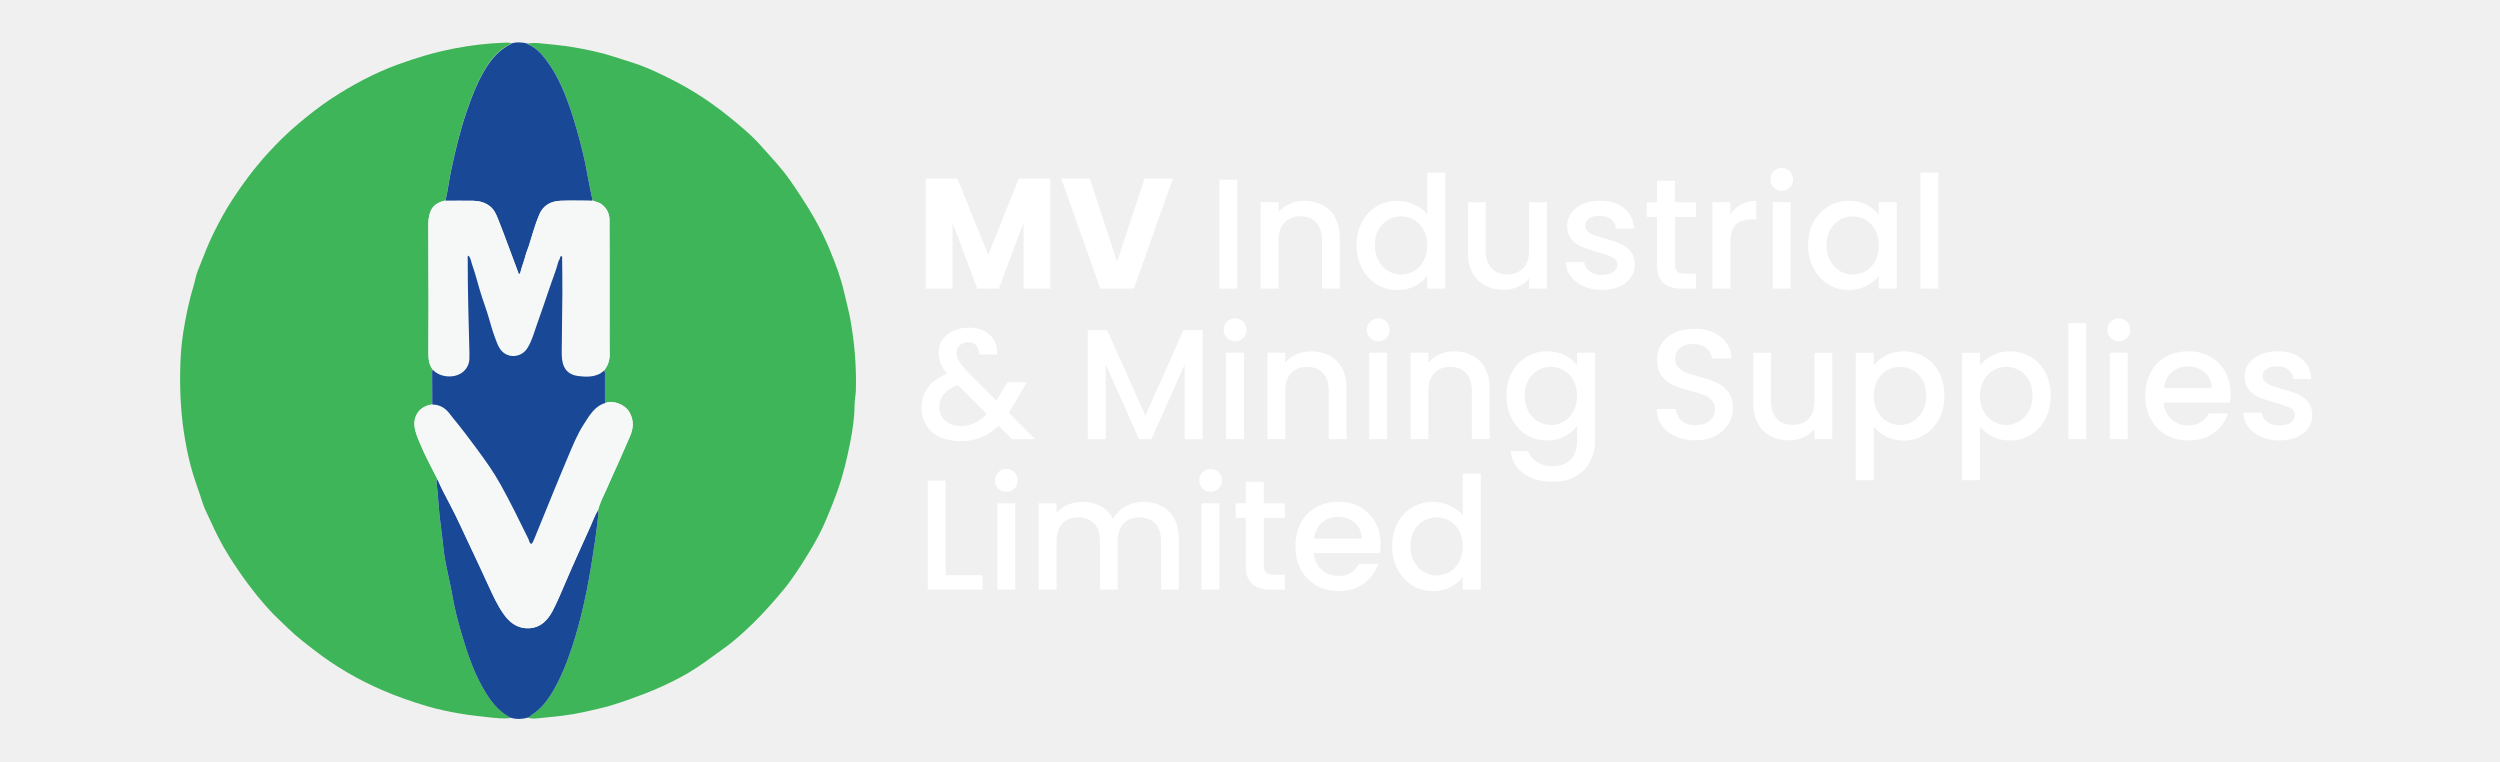
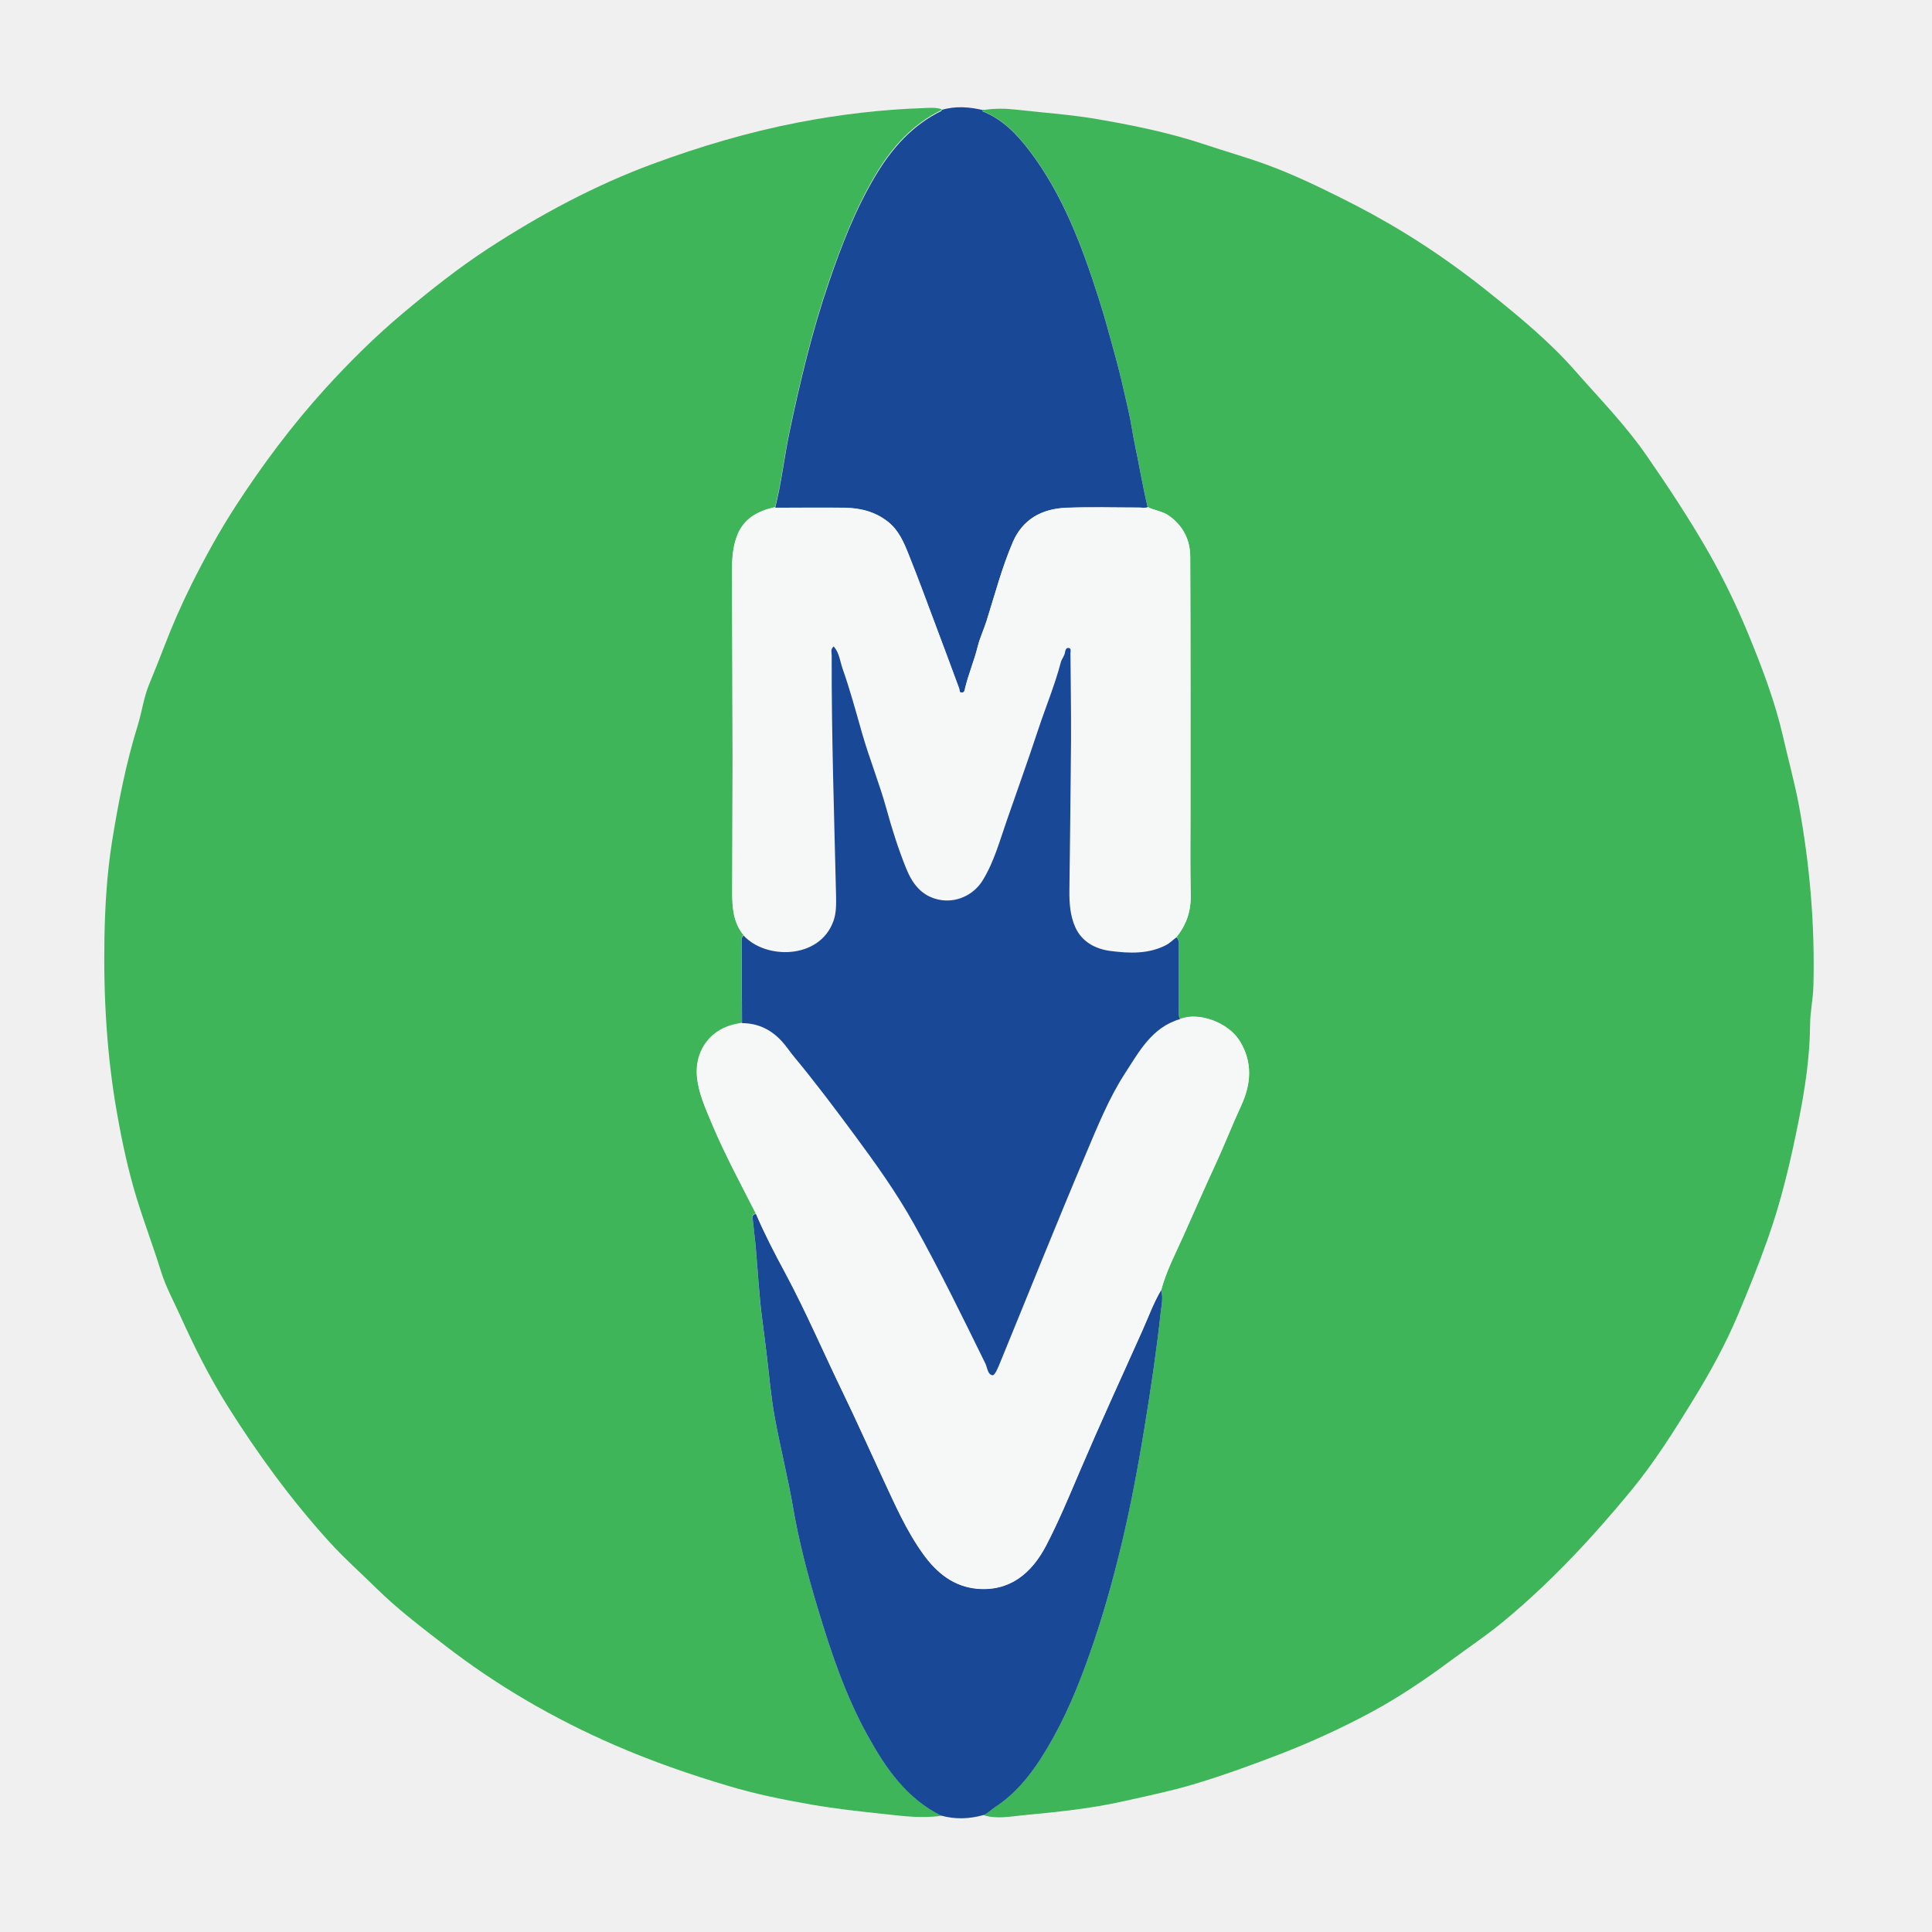
- <svg xmlns="http://www.w3.org/2000/svg" id="Layer_1" data-name="Layer 1" viewBox="0 0 540 164.43">
+ <svg xmlns="http://www.w3.org/2000/svg" id="Layer_1" data-name="Layer 1" viewBox="30 0 165 165">
  <defs>
    <style>
      .cls-1 {
        fill: #184896;
-       }
- 
-       .cls-2 {
-         fill: #fff;
      }

      .cls-3 {
        fill: #3eb558;
      }

      .cls-4 {
        fill: #3eb558;
      }

      .cls-5 {
        fill: #f6f7f7;
      }
    </style>
  </defs>
  <g>
    <path class="cls-3" d="M110.39,155.07c-1.62.25-3.24.03-4.85-.14-2.07-.22-4.13-.45-6.18-.8-2.41-.42-4.81-.9-7.17-1.61-3.29-.98-6.52-2.1-9.67-3.47-5.19-2.25-10.07-5.08-14.54-8.54-1.99-1.54-3.99-3.05-5.8-4.83-1.37-1.35-2.82-2.63-4.11-4.06-3.24-3.58-6.07-7.46-8.64-11.55-1.53-2.44-2.82-5.01-4.01-7.64-.57-1.27-1.25-2.5-1.67-3.85-.66-2.12-1.45-4.2-2.1-6.32-.7-2.31-1.21-4.66-1.63-7.04-.9-5.02-1.19-10.06-1.1-15.15.05-2.75.22-5.5.65-8.21.54-3.34,1.19-6.68,2.2-9.93.35-1.15.51-2.37.96-3.47.44-1.07.88-2.15,1.29-3.23.69-1.81,1.47-3.58,2.33-5.31,1.16-2.32,2.41-4.6,3.83-6.78,2.27-3.49,4.76-6.82,7.56-9.91,2.09-2.3,4.29-4.48,6.67-6.48,2.34-1.96,4.73-3.86,7.29-5.53,4.44-2.89,9.09-5.39,14.07-7.23,4.02-1.48,8.12-2.7,12.34-3.52,3.57-.69,7.15-1.12,10.78-1.24.5-.02,1.01-.07,1.51.09,0,.02.02.07.02.07-2.5,1.22-4.26,3.19-5.66,5.55-1.7,2.86-2.89,5.95-3.97,9.08-1.43,4.16-2.45,8.44-3.36,12.75-.46,2.17-.69,4.39-1.24,6.54-1.5.32-2.73.99-3.28,2.53-.34.94-.4,1.92-.4,2.92.02,5.43.04,10.85.05,16.28,0,3.73-.03,7.46-.03,11.18,0,1.29.09,2.57.97,3.64-.17.12-.17.29-.17.47.01,2.34.02,4.67.03,7.01-.27.06-.54.1-.81.17-2.11.58-3.24,2.42-3.03,4.48.14,1.38.72,2.64,1.25,3.91,1.11,2.65,2.49,5.17,3.79,7.74-.39.05-.3.32-.27.58.08.7.17,1.4.23,2.11.2,2.11.29,4.23.57,6.33.13.97.25,1.95.37,2.93.22,1.78.36,3.57.68,5.33.46,2.56,1.11,5.08,1.55,7.64.51,2.98,1.28,5.89,2.14,8.77,1.12,3.73,2.36,7.42,4.26,10.86,1.54,2.79,3.31,5.36,6.28,6.84Z" />
    <path class="cls-4" d="M114.02,9.39c.91-.14,1.82-.13,2.73-.03,2.39.27,4.8.43,7.17.85,3.04.53,6.04,1.15,8.98,2.13,1.73.58,3.5,1.08,5.21,1.7,2.15.78,4.23,1.77,6.28,2.79,1.94.96,3.84,2,5.68,3.13,2.54,1.56,4.97,3.3,7.29,5.17,2.51,2.02,5,4.08,7.13,6.5,2.09,2.38,4.31,4.64,6.13,7.27,1.85,2.67,3.63,5.37,5.25,8.19,1.3,2.27,2.43,4.62,3.42,7.01,1.2,2.91,2.32,5.86,3.02,8.94.43,1.91.96,3.8,1.32,5.72.94,5.12,1.38,10.28,1.24,15.49-.03,1.08-.27,2.15-.28,3.23-.02,2.79-.44,5.53-.98,8.24-.68,3.42-1.47,6.81-2.65,10.12-.76,2.15-1.61,4.26-2.49,6.35-1.09,2.61-2.46,5.09-3.94,7.49-1.62,2.63-3.27,5.25-5.24,7.64-3.35,4.06-6.93,7.9-11,11.25-1.4,1.15-2.93,2.17-4.39,3.25-2.22,1.65-4.51,3.19-6.94,4.49-2.51,1.34-5.1,2.52-7.77,3.55-2.43.93-4.87,1.82-7.37,2.56-1.93.57-3.89.97-5.85,1.41-2.88.65-5.79.93-8.7,1.21-1.09.11-2.21.33-3.31-.03.4-.15.69-.46,1.03-.69,1.61-1.06,2.84-2.51,3.87-4.1,1.6-2.49,2.81-5.18,3.83-7.95,1.08-2.92,1.97-5.89,2.73-8.91.95-3.79,1.7-7.63,2.33-11.49.54-3.28,1.03-6.58,1.39-9.89.07-.6.21-1.2.02-1.8.43-1.63,1.22-3.12,1.9-4.64.92-2.05,1.81-4.11,2.76-6.15.76-1.64,1.41-3.33,2.17-4.97.86-1.87.99-3.69-.1-5.5-.97-1.6-3.51-2.54-5.1-1.9-.17-.31-.12-.64-.12-.97,0-1.7,0-3.39,0-5.09,0-.32.08-.67-.19-.94.84-1.04,1.23-2.21,1.21-3.57-.05-2.41-.02-4.82-.02-7.23,0-7.23.01-14.45-.02-21.68,0-1.43-.61-2.64-1.81-3.49-.54-.39-1.23-.45-1.82-.74-.42-1.72-.7-3.48-1.07-5.21-.22-1.03-.35-2.08-.59-3.11-.35-1.49-.67-3-1.08-4.48-.47-1.7-.92-3.41-1.46-5.09-1.43-4.48-3.06-8.86-5.95-12.63-1.06-1.38-2.27-2.64-3.96-3.3,0,0,.02-.08.04-.11,0-.01.05,0,.07-.01Z" />
    <path class="cls-1" d="M114.02,9.39s-.06,0-.07.01c-.02.03-.05.11-.04.11,1.69.66,2.9,1.92,3.96,3.3,2.89,3.78,4.52,8.16,5.95,12.63.54,1.68.99,3.39,1.46,5.09.41,1.48.73,2.98,1.08,4.48.24,1.03.37,2.08.59,3.11.37,1.73.65,3.49,1.07,5.21-.25.11-.5.03-.75.03-2.08,0-4.16-.07-6.24.02-2.05.08-3.69.97-4.54,2.94-.93,2.17-1.53,4.47-2.24,6.72-.23.74-.57,1.46-.76,2.2-.3,1.21-.8,2.36-1.08,3.57-.03.15-.04.32-.23.35-.29.04-.21-.21-.27-.35-.68-1.83-1.35-3.65-2.04-5.48-.75-1.98-1.48-3.97-2.26-5.93-.41-1.03-.84-2.07-1.76-2.81-1.07-.86-2.31-1.18-3.64-1.21-2-.04-4,0-6.01,0,.55-2.16.78-4.37,1.24-6.54.91-4.31,1.93-8.59,3.36-12.75,1.07-3.13,2.26-6.21,3.97-9.08,1.41-2.36,3.16-4.33,5.66-5.55,0,0-.01-.05-.02-.07,1.21-.36,2.41-.26,3.61.03Z" />
    <path class="cls-1" d="M129.16,110.19c.19.6.05,1.2-.02,1.8-.36,3.31-.85,6.6-1.39,9.89-.63,3.86-1.37,7.7-2.33,11.49-.76,3.01-1.65,5.99-2.73,8.91-1.02,2.78-2.23,5.47-3.83,7.95-1.03,1.59-2.25,3.04-3.87,4.1-.35.23-.63.55-1.03.69-1.19.33-2.39.37-3.58.04-2.97-1.48-4.74-4.05-6.28-6.84-1.9-3.43-3.14-7.13-4.26-10.86-.87-2.88-1.63-5.8-2.14-8.77-.44-2.56-1.09-5.08-1.55-7.64-.32-1.76-.46-3.55-.68-5.33-.12-.98-.24-1.96-.37-2.93-.28-2.11-.38-4.22-.57-6.33-.07-.7-.15-1.4-.23-2.11-.03-.26-.12-.52.27-.58.74,1.73,1.61,3.4,2.5,5.05,1.77,3.29,3.24,6.72,4.86,10.08,1.19,2.46,2.3,4.95,3.45,7.42,1.04,2.23,2.02,4.49,3.47,6.5,1.15,1.59,2.6,2.77,4.6,2.95,2.76.25,4.64-1.29,5.89-3.68,1.06-2.02,1.94-4.14,2.83-6.24.89-2.08,1.8-4.15,2.73-6.21.89-1.97,1.77-3.94,2.66-5.91.52-1.16.95-2.36,1.6-3.46Z" />
    <path class="cls-5" d="M96.21,43.36c2,0,4-.03,6.01,0,1.32.03,2.56.35,3.64,1.21.92.74,1.35,1.78,1.76,2.81.79,1.96,1.52,3.95,2.26,5.93.69,1.82,1.36,3.65,2.04,5.48.05.15-.02.4.27.35.19-.03.2-.2.23-.35.29-1.21.79-2.36,1.08-3.57.18-.74.52-1.46.76-2.2.71-2.25,1.31-4.54,2.24-6.72.84-1.97,2.49-2.85,4.54-2.94,2.08-.08,4.16-.02,6.24-.02.25,0,.5.07.75-.03.58.3,1.27.35,1.81.74,1.2.85,1.8,2.07,1.81,3.49.03,7.23.02,14.45.02,21.68,0,2.41-.03,4.82.02,7.23.03,1.36-.36,2.53-1.21,3.57-.31.21-.55.49-.9.67-1.52.78-3.14.7-4.73.5-1.29-.16-2.45-.76-3.02-2.04-.44-.98-.51-2.05-.5-3.12.05-4.29.11-8.58.14-12.87.02-2.46-.03-4.92-.05-7.39,0-.17.08-.41-.14-.46-.22-.05-.3.17-.32.35-.04.33-.28.57-.36.87-.52,1.98-1.31,3.86-1.95,5.8-.85,2.58-1.77,5.14-2.66,7.7-.6,1.74-1.08,3.52-2.06,5.12-.8,1.32-2.35,1.98-3.82,1.64-1.48-.34-2.23-1.43-2.72-2.65-.67-1.64-1.21-3.33-1.67-5.04-.61-2.22-1.48-4.35-2.11-6.56-.52-1.83-1.02-3.67-1.65-5.46-.22-.62-.27-1.35-.76-1.9-.29.24-.17.5-.17.74-.02,6.8.2,13.6.37,20.4.02.78.05,1.58-.23,2.34-1.2,3.27-5.79,3.27-7.66,1.21-.88-1.06-.97-2.35-.97-3.64,0-3.73.03-7.46.03-11.18,0-5.43-.03-10.85-.05-16.28,0-.99.06-1.98.4-2.92.55-1.54,1.79-2.21,3.28-2.53Z" />
    <path class="cls-5" d="M129.16,110.19c-.65,1.1-1.08,2.3-1.6,3.46-.89,1.97-1.76,3.94-2.66,5.91-.93,2.06-1.84,4.13-2.73,6.21-.9,2.1-1.78,4.22-2.83,6.24-1.25,2.39-3.13,3.92-5.89,3.68-2-.18-3.45-1.35-4.6-2.95-1.45-2.01-2.43-4.27-3.47-6.5-1.15-2.47-2.26-4.97-3.45-7.42-1.63-3.36-3.1-6.79-4.86-10.08-.89-1.65-1.76-3.32-2.5-5.05-1.3-2.56-2.67-5.08-3.78-7.74-.53-1.27-1.1-2.53-1.25-3.91-.22-2.06.92-3.9,3.03-4.48.27-.07.54-.11.81-.17,1.37,0,2.5.56,3.41,1.56.37.4.67.87,1.02,1.29,1.8,2.17,3.49,4.42,5.17,6.69,1.83,2.47,3.61,4.96,5.1,7.64,2.17,3.88,4.12,7.88,6.08,11.88.18.37.2.98.63,1.01.18.01.46-.67.63-1.07,2.46-5.98,4.86-11.98,7.37-17.93.98-2.31,1.92-4.65,3.29-6.77,1.22-1.89,2.3-3.96,4.72-4.65,1.59-.64,4.13.3,5.1,1.9,1.1,1.81.96,3.64.1,5.5-.76,1.64-1.41,3.33-2.17,4.97-.95,2.04-1.84,4.1-2.76,6.15-.68,1.52-1.47,3.01-1.9,4.64Z" />
    <path class="cls-1" d="M130.79,87.03c-2.41.7-3.49,2.76-4.72,4.65-1.37,2.12-2.31,4.46-3.29,6.77-2.52,5.95-4.92,11.96-7.37,17.93-.16.4-.44,1.08-.63,1.07-.43-.03-.45-.64-.63-1.01-1.96-3.99-3.91-7.99-6.08-11.88-1.49-2.68-3.28-5.18-5.1-7.64-1.68-2.27-3.37-4.52-5.17-6.69-.35-.42-.65-.89-1.02-1.29-.91-1-2.03-1.56-3.41-1.56-.01-2.34-.02-4.67-.03-7.01,0-.18,0-.35.17-.47,1.87,2.05,6.46,2.06,7.66-1.21.28-.76.24-1.55.23-2.34-.16-6.8-.39-13.6-.37-20.4,0-.24-.12-.5.17-.74.49.55.54,1.28.76,1.9.63,1.79,1.13,3.63,1.65,5.46.63,2.21,1.5,4.34,2.11,6.56.47,1.71,1.01,3.4,1.67,5.04.5,1.22,1.24,2.31,2.72,2.65,1.47.34,3.02-.33,3.82-1.64.98-1.6,1.45-3.38,2.06-5.12.89-2.57,1.81-5.12,2.66-7.7.64-1.94,1.43-3.82,1.95-5.8.08-.3.32-.54.36-.87.02-.17.11-.39.32-.35.23.05.14.29.14.46.02,2.46.06,4.92.05,7.39-.03,4.29-.09,8.58-.14,12.87-.01,1.07.06,2.14.5,3.12.57,1.27,1.73,1.87,3.02,2.04,1.59.2,3.21.28,4.73-.5.34-.18.59-.45.9-.67.27.27.19.62.19.94,0,1.7,0,3.39,0,5.09,0,.33-.05.66.12.97Z" />
  </g>
-   <g>
-     <path class="cls-2" d="M226.87,38.57v23.77h-5.79v-14.26l-5.32,14.26h-4.67l-5.35-14.29v14.29h-5.79v-23.77h6.84l6.67,16.46,6.6-16.46h6.81Z" />
-     <path class="cls-2" d="M253.35,38.57l-8.43,23.77h-7.25l-8.43-23.77h6.16l5.89,17.95,5.93-17.95h6.13Z" />
-     <path class="cls-2" d="M267.23,38.81v23.54h-3.86v-23.54h3.86Z" />
-     <path class="cls-2" d="M285.67,44.29c1.16.61,2.07,1.51,2.73,2.71.65,1.2.98,2.64.98,4.33v11.01h-3.83v-10.43c0-1.67-.42-2.95-1.25-3.84-.83-.89-1.98-1.34-3.42-1.34s-2.59.45-3.44,1.34c-.85.89-1.27,2.17-1.27,3.84v10.43h-3.86v-18.66h3.86v2.13c.63-.77,1.44-1.37,2.42-1.79.98-.43,2.03-.64,3.13-.64,1.47,0,2.78.3,3.94.91Z" />
-     <path class="cls-2" d="M294.17,47.95c.78-1.44,1.84-2.57,3.18-3.37,1.34-.8,2.84-1.2,4.49-1.2,1.22,0,2.42.27,3.61.8,1.18.53,2.13,1.24,2.83,2.12v-9.01h3.89v25.06h-3.89v-2.81c-.63.9-1.51,1.65-2.62,2.23-1.12.59-2.4.88-3.84.88-1.63,0-3.11-.41-4.45-1.24-1.34-.82-2.4-1.98-3.18-3.45-.78-1.48-1.17-3.15-1.17-5.03s.39-3.53,1.17-4.98ZM307.48,49.64c-.53-.95-1.22-1.67-2.08-2.17-.86-.5-1.78-.74-2.78-.74s-1.92.24-2.78.73c-.86.49-1.55,1.2-2.08,2.13-.53.94-.8,2.05-.8,3.34s.27,2.42.8,3.39c.53.97,1.23,1.71,2.1,2.22s1.79.76,2.76.76,1.92-.25,2.78-.74c.86-.5,1.55-1.22,2.08-2.18.53-.96.8-2.08.8-3.37s-.27-2.4-.8-3.35Z" />
-     <path class="cls-2" d="M334.15,43.68v18.66h-3.86v-2.2c-.61.77-1.41,1.37-2.39,1.81-.98.44-2.03.66-3.13.66-1.47,0-2.78-.3-3.95-.91-1.16-.61-2.08-1.51-2.74-2.71-.67-1.2-1-2.64-1-4.33v-10.97h3.83v10.4c0,1.67.42,2.95,1.25,3.84.83.89,1.97,1.34,3.42,1.34s2.59-.45,3.44-1.34c.85-.89,1.27-2.17,1.27-3.84v-10.4h3.86Z" />
-     <path class="cls-2" d="M342.05,61.85c-1.16-.53-2.08-1.25-2.76-2.17-.68-.91-1.04-1.94-1.08-3.06h4c.07.79.45,1.45,1.13,1.98.69.53,1.55.8,2.59.8s1.92-.21,2.52-.63c.6-.42.9-.95.9-1.61,0-.7-.33-1.22-1-1.56-.67-.34-1.72-.71-3.17-1.12-1.4-.38-2.54-.76-3.42-1.12-.88-.36-1.64-.91-2.29-1.66-.64-.74-.96-1.73-.96-2.95,0-.99.29-1.9.88-2.73.59-.82,1.43-1.47,2.52-1.95s2.35-.71,3.78-.71c2.12,0,3.83.54,5.13,1.61s1.99,2.53,2.08,4.39h-3.86c-.07-.83-.41-1.5-1.02-2-.61-.5-1.43-.74-2.47-.74s-1.79.19-2.34.58c-.54.38-.81.89-.81,1.52,0,.5.18.91.54,1.25.36.34.8.6,1.32.8.52.19,1.29.44,2.3.73,1.35.36,2.47.73,3.34,1.1s1.62.92,2.25,1.64c.63.72.96,1.68.98,2.88,0,1.06-.29,2.01-.88,2.84-.59.84-1.42,1.49-2.49,1.96s-2.33.71-3.78.71-2.78-.27-3.95-.8Z" />
-     <path class="cls-2" d="M361.81,46.83v10.33c0,.7.16,1.2.49,1.51s.89.46,1.68.46h2.37v3.22h-3.05c-1.74,0-3.07-.41-4-1.22-.93-.81-1.39-2.13-1.39-3.96v-10.33h-2.2v-3.15h2.2v-4.64h3.89v4.64h4.54v3.15h-4.54Z" />
-     <path class="cls-2" d="M376.02,44.17c.94-.53,2.05-.8,3.33-.8v4h-.98c-1.51,0-2.66.38-3.44,1.15-.78.77-1.17,2.1-1.17,4v9.82h-3.86v-18.66h3.86v2.71c.56-.95,1.31-1.69,2.25-2.22Z" />
-     <path class="cls-2" d="M383.11,40.5c-.47-.47-.71-1.06-.71-1.76s.24-1.29.71-1.76c.47-.47,1.06-.71,1.76-.71s1.25.24,1.73.71c.47.47.71,1.06.71,1.76s-.24,1.29-.71,1.76c-.47.47-1.05.71-1.73.71s-1.29-.24-1.76-.71ZM386.77,43.68v18.66h-3.86v-18.66h3.86Z" />
-     <path class="cls-2" d="M391.73,47.95c.78-1.44,1.84-2.57,3.18-3.37,1.34-.8,2.83-1.2,4.45-1.2,1.47,0,2.75.29,3.84.86,1.09.58,1.97,1.29,2.62,2.15v-2.71h3.89v18.66h-3.89v-2.78c-.66.88-1.55,1.61-2.67,2.2-1.13.59-2.42.88-3.86.88-1.6,0-3.07-.41-4.4-1.24-1.33-.82-2.39-1.98-3.17-3.45-.78-1.48-1.17-3.15-1.17-5.03s.39-3.53,1.17-4.98ZM405.04,49.64c-.53-.95-1.22-1.67-2.08-2.17-.86-.5-1.78-.74-2.78-.74s-1.92.24-2.78.73c-.86.49-1.55,1.2-2.08,2.13-.53.94-.8,2.05-.8,3.34s.27,2.42.8,3.39c.53.97,1.23,1.71,2.1,2.22s1.79.76,2.76.76,1.92-.25,2.78-.74c.86-.5,1.55-1.22,2.08-2.18.53-.96.8-2.08.8-3.37s-.27-2.4-.8-3.35Z" />
-     <path class="cls-2" d="M418.67,37.28v25.06h-3.86v-25.06h3.86Z" />
-     <path class="cls-2" d="M218.57,94.85l-2.91-2.91c-1.13,1.13-2.36,1.97-3.69,2.52-1.33.55-2.82.83-4.47.83s-3.15-.29-4.44-.88c-1.29-.59-2.28-1.43-2.98-2.52s-1.05-2.37-1.05-3.81c0-1.63.46-3.08,1.39-4.35.93-1.28,2.3-2.29,4.13-3.03-.66-.79-1.12-1.53-1.39-2.22-.27-.69-.41-1.45-.41-2.29,0-1.04.27-1.96.8-2.78.53-.81,1.29-1.46,2.29-1.93.99-.47,2.14-.71,3.45-.71s2.47.25,3.4.76c.94.51,1.64,1.2,2.1,2.08.46.88.65,1.86.56,2.95h-3.86c.02-.83-.18-1.48-.61-1.95-.43-.46-1.02-.69-1.76-.69s-1.35.22-1.81.66c-.46.44-.69.98-.69,1.61s.17,1.21.52,1.81c.35.6.97,1.37,1.85,2.32l6.23,6.2,2.4-3.96h4.17l-3.05,5.22-.85,1.39,5.72,5.69h-5.05ZM213.12,89.4l-6.23-6.26c-2.66,1.06-4,2.66-4,4.81,0,1.15.43,2.12,1.29,2.9.86.78,1.96,1.17,3.32,1.17,2.12,0,4-.87,5.62-2.61Z" />
-     <path class="cls-2" d="M259.75,71.32v23.54h-3.86v-16.12l-7.18,16.12h-2.67l-7.21-16.12v16.12h-3.86v-23.54h4.17l8.26,18.46,8.23-18.46h4.13Z" />
-     <path class="cls-2" d="M265.03,73.01c-.47-.47-.71-1.06-.71-1.76s.24-1.29.71-1.76c.47-.47,1.06-.71,1.76-.71s1.25.24,1.73.71c.47.47.71,1.06.71,1.76s-.24,1.29-.71,1.76c-.47.47-1.05.71-1.73.71s-1.29-.24-1.76-.71ZM268.69,76.19v18.66h-3.86v-18.66h3.86Z" />
-     <path class="cls-2" d="M287.13,76.8c1.16.61,2.07,1.51,2.73,2.71.65,1.2.98,2.64.98,4.33v11.01h-3.83v-10.43c0-1.67-.42-2.95-1.25-3.84-.83-.89-1.98-1.34-3.42-1.34s-2.59.45-3.44,1.34c-.85.89-1.27,2.17-1.27,3.84v10.43h-3.86v-18.66h3.86v2.13c.63-.77,1.44-1.37,2.42-1.79.98-.43,2.03-.64,3.13-.64,1.47,0,2.78.3,3.94.91Z" />
-     <path class="cls-2" d="M295.95,73.01c-.47-.47-.71-1.06-.71-1.76s.24-1.29.71-1.76c.47-.47,1.06-.71,1.76-.71s1.25.24,1.73.71c.47.47.71,1.06.71,1.76s-.24,1.29-.71,1.76c-.47.47-1.05.71-1.73.71s-1.29-.24-1.76-.71ZM299.61,76.19v18.66h-3.86v-18.66h3.86Z" />
-     <path class="cls-2" d="M318.04,76.8c1.16.61,2.07,1.51,2.73,2.71.65,1.2.98,2.64.98,4.33v11.01h-3.83v-10.43c0-1.67-.42-2.95-1.25-3.84-.83-.89-1.98-1.34-3.42-1.34s-2.59.45-3.44,1.34c-.85.89-1.27,2.17-1.27,3.84v10.43h-3.86v-18.66h3.86v2.13c.63-.77,1.44-1.37,2.42-1.79.98-.43,2.03-.64,3.13-.64,1.47,0,2.78.3,3.94.91Z" />
-     <path class="cls-2" d="M338.02,76.75c1.12.58,1.99,1.29,2.62,2.15v-2.71h3.89v18.96c0,1.72-.36,3.25-1.08,4.59-.72,1.34-1.77,2.4-3.13,3.17-1.37.77-3,1.15-4.89,1.15-2.53,0-4.63-.59-6.3-1.78-1.67-1.18-2.62-2.79-2.84-4.83h3.83c.29.97.92,1.75,1.88,2.35.96.6,2.11.9,3.44.9,1.56,0,2.82-.47,3.78-1.42s1.44-2.33,1.44-4.13v-3.12c-.66.88-1.54,1.62-2.66,2.22s-2.39.9-3.81.9c-1.63,0-3.11-.41-4.45-1.24-1.34-.82-2.4-1.97-3.18-3.45-.78-1.48-1.17-3.15-1.17-5.03s.39-3.53,1.17-4.98c.78-1.44,1.84-2.57,3.18-3.37,1.34-.8,2.83-1.2,4.45-1.2,1.44,0,2.73.29,3.84.86ZM339.85,82.15c-.53-.95-1.22-1.67-2.08-2.17-.86-.5-1.78-.74-2.78-.74s-1.92.24-2.78.73c-.86.49-1.55,1.2-2.08,2.13-.53.94-.8,2.05-.8,3.34s.27,2.42.8,3.39,1.23,1.71,2.1,2.22,1.79.76,2.76.76,1.92-.25,2.78-.75c.86-.5,1.55-1.22,2.08-2.18s.8-2.08.8-3.37-.27-2.4-.8-3.35Z" />
-     <path class="cls-2" d="M361.92,94.26c-1.26-.55-2.26-1.34-2.98-2.35-.72-1.02-1.08-2.2-1.08-3.56h4.13c.09,1.02.49,1.85,1.2,2.51.71.66,1.71.98,3,.98s2.37-.32,3.12-.96c.75-.64,1.12-1.47,1.12-2.49,0-.79-.23-1.43-.69-1.93-.46-.5-1.04-.88-1.73-1.15-.69-.27-1.64-.56-2.86-.88-1.54-.41-2.78-.82-3.74-1.24-.96-.42-1.78-1.07-2.46-1.95-.68-.88-1.02-2.05-1.02-3.52,0-1.35.34-2.54,1.02-3.56.68-1.02,1.62-1.79,2.84-2.34,1.22-.54,2.63-.81,4.23-.81,2.28,0,4.15.57,5.6,1.71,1.46,1.14,2.26,2.7,2.42,4.69h-4.27c-.07-.86-.47-1.59-1.22-2.2-.75-.61-1.73-.91-2.95-.91-1.11,0-2.01.28-2.71.85-.7.56-1.05,1.38-1.05,2.44,0,.72.22,1.32.66,1.78.44.46,1,.83,1.68,1.1.68.27,1.6.56,2.78.88,1.56.43,2.83.86,3.81,1.29.98.43,1.82,1.09,2.51,1.98.69.89,1.03,2.08,1.03,3.57,0,1.2-.32,2.33-.96,3.39-.64,1.06-1.58,1.91-2.81,2.56-1.23.64-2.68.97-4.35.97-1.58,0-3-.28-4.27-.83Z" />
-     <path class="cls-2" d="M395.78,76.19v18.66h-3.86v-2.2c-.61.77-1.41,1.37-2.39,1.81-.98.44-2.03.66-3.13.66-1.47,0-2.78-.3-3.95-.91-1.16-.61-2.08-1.51-2.74-2.71-.67-1.2-1-2.64-1-4.33v-10.97h3.83v10.4c0,1.67.42,2.95,1.25,3.84.83.89,1.97,1.34,3.42,1.34s2.59-.45,3.44-1.34,1.27-2.17,1.27-3.84v-10.4h3.86Z" />
-     <path class="cls-2" d="M407.39,76.77c1.13-.59,2.4-.88,3.83-.88,1.62,0,3.11.4,4.45,1.2,1.34.8,2.4,1.92,3.17,3.37.77,1.45,1.15,3.1,1.15,4.98s-.38,3.55-1.15,5.03c-.77,1.48-1.82,2.63-3.17,3.45-1.34.83-2.83,1.24-4.45,1.24-1.42,0-2.69-.29-3.79-.86-1.11-.58-2.01-1.29-2.71-2.15v11.58h-3.86v-27.53h3.86v2.74c.65-.86,1.55-1.58,2.67-2.17ZM415.27,82.1c-.53-.94-1.23-1.65-2.1-2.13-.87-.49-1.8-.73-2.79-.73s-1.89.25-2.76.74c-.87.5-1.57,1.22-2.1,2.17-.53.95-.8,2.07-.8,3.35s.26,2.41.8,3.37c.53.96,1.23,1.69,2.1,2.18.87.5,1.79.75,2.76.75s1.92-.25,2.79-.76c.87-.51,1.57-1.25,2.1-2.22s.8-2.1.8-3.39-.27-2.4-.8-3.34Z" />
-     <path class="cls-2" d="M430.35,76.77c1.13-.59,2.4-.88,3.83-.88,1.62,0,3.11.4,4.45,1.2,1.34.8,2.4,1.92,3.17,3.37.77,1.45,1.15,3.1,1.15,4.98s-.38,3.55-1.15,5.03c-.77,1.48-1.82,2.63-3.17,3.45-1.34.83-2.83,1.24-4.45,1.24-1.42,0-2.69-.29-3.79-.86-1.11-.58-2.01-1.29-2.71-2.15v11.58h-3.86v-27.53h3.86v2.74c.65-.86,1.55-1.58,2.67-2.17ZM438.23,82.1c-.53-.94-1.23-1.65-2.1-2.13-.87-.49-1.8-.73-2.79-.73s-1.89.25-2.76.74c-.87.5-1.57,1.22-2.1,2.17-.53.95-.8,2.07-.8,3.35s.26,2.41.8,3.37c.53.96,1.23,1.69,2.1,2.18.87.5,1.79.75,2.76.75s1.92-.25,2.79-.76c.87-.51,1.57-1.25,2.1-2.22s.8-2.1.8-3.39-.27-2.4-.8-3.34Z" />
-     <path class="cls-2" d="M450.64,69.79v25.06h-3.86v-25.06h3.86Z" />
-     <path class="cls-2" d="M455.92,73.01c-.47-.47-.71-1.06-.71-1.76s.24-1.29.71-1.76c.47-.47,1.06-.71,1.76-.71s1.25.24,1.73.71c.47.47.71,1.06.71,1.76s-.24,1.29-.71,1.76c-.47.47-1.05.71-1.73.71s-1.29-.24-1.76-.71ZM459.58,76.19v18.66h-3.86v-18.66h3.86Z" />
-     <path class="cls-2" d="M481.62,86.96h-14.26c.11,1.49.67,2.69,1.66,3.59.99.9,2.21,1.35,3.66,1.35,2.08,0,3.54-.87,4.4-2.61h4.17c-.56,1.72-1.59,3.12-3.06,4.22-1.48,1.1-3.31,1.64-5.5,1.64-1.78,0-3.38-.4-4.79-1.2-1.41-.8-2.52-1.93-3.32-3.39-.8-1.46-1.2-3.14-1.2-5.06s.39-3.61,1.17-5.06c.78-1.46,1.87-2.58,3.29-3.37,1.41-.79,3.03-1.19,4.86-1.19s3.33.38,4.71,1.15,2.45,1.85,3.22,3.23c.77,1.39,1.15,2.99,1.15,4.79,0,.7-.04,1.33-.14,1.9ZM477.73,83.84c-.02-1.42-.53-2.56-1.52-3.42-.99-.86-2.22-1.29-3.69-1.29-1.33,0-2.47.42-3.42,1.27s-1.51,1.99-1.69,3.44h10.33Z" />
-     <path class="cls-2" d="M488.38,94.36c-1.16-.53-2.08-1.25-2.76-2.17-.68-.91-1.04-1.94-1.08-3.06h4c.07.79.45,1.45,1.13,1.98.69.53,1.55.8,2.59.8s1.92-.21,2.52-.63c.6-.42.9-.95.9-1.61,0-.7-.33-1.22-1-1.56-.67-.34-1.72-.71-3.17-1.12-1.4-.38-2.54-.76-3.42-1.12-.88-.36-1.64-.91-2.29-1.66s-.96-1.73-.96-2.95c0-.99.29-1.9.88-2.73.59-.82,1.43-1.47,2.52-1.95s2.35-.71,3.78-.71c2.12,0,3.83.54,5.13,1.61s1.99,2.53,2.08,4.39h-3.86c-.07-.83-.41-1.5-1.02-2-.61-.5-1.43-.74-2.47-.74s-1.79.19-2.34.58c-.54.38-.81.89-.81,1.52,0,.5.18.91.54,1.25.36.34.8.6,1.32.8.52.19,1.29.43,2.3.73,1.35.36,2.47.73,3.34,1.1.87.37,1.62.92,2.25,1.64.63.72.96,1.68.98,2.88,0,1.06-.29,2.01-.88,2.84s-1.42,1.49-2.49,1.96c-1.07.47-2.33.71-3.78.71s-2.78-.27-3.95-.8Z" />
-     <path class="cls-2" d="M204.25,124.24h7.96v3.12h-11.82v-23.54h3.86v20.42Z" />
-     <path class="cls-2" d="M215.62,105.52c-.47-.47-.71-1.06-.71-1.76s.24-1.29.71-1.76c.47-.47,1.06-.71,1.76-.71s1.25.24,1.73.71c.47.47.71,1.06.71,1.76s-.24,1.29-.71,1.76c-.47.47-1.05.71-1.73.71s-1.29-.24-1.76-.71ZM219.28,108.7v18.66h-3.86v-18.66h3.86Z" />
-     <path class="cls-2" d="M250.89,109.31c1.16.61,2.08,1.51,2.74,2.71s1,2.64,1,4.33v11.01h-3.83v-10.43c0-1.67-.42-2.95-1.25-3.84-.84-.89-1.98-1.34-3.42-1.34s-2.59.45-3.44,1.34c-.85.89-1.27,2.17-1.27,3.84v10.43h-3.83v-10.43c0-1.67-.42-2.95-1.25-3.84-.84-.89-1.98-1.34-3.42-1.34s-2.59.45-3.44,1.34-1.27,2.17-1.27,3.84v10.43h-3.86v-18.66h3.86v2.13c.63-.77,1.43-1.37,2.4-1.79.97-.43,2.01-.64,3.12-.64,1.49,0,2.82.32,4,.95,1.17.63,2.08,1.55,2.71,2.74.56-1.13,1.44-2.03,2.64-2.69,1.2-.67,2.48-1,3.86-1,1.47,0,2.78.3,3.94.92Z" />
-     <path class="cls-2" d="M259.75,105.52c-.47-.47-.71-1.06-.71-1.76s.24-1.29.71-1.76c.47-.47,1.06-.71,1.76-.71s1.25.24,1.73.71c.47.47.71,1.06.71,1.76s-.24,1.29-.71,1.76-1.05.71-1.73.71-1.29-.24-1.76-.71ZM263.41,108.7v18.66h-3.86v-18.66h3.86Z" />
-     <path class="cls-2" d="M272.99,111.85v10.33c0,.7.16,1.2.49,1.51s.89.46,1.68.46h2.37v3.22h-3.05c-1.74,0-3.07-.41-4-1.22-.93-.81-1.39-2.13-1.39-3.96v-10.33h-2.2v-3.15h2.2v-4.64h3.89v4.64h4.54v3.15h-4.54Z" />
-     <path class="cls-2" d="M298.05,119.47h-14.26c.11,1.49.67,2.69,1.66,3.59.99.9,2.21,1.35,3.66,1.35,2.08,0,3.54-.87,4.4-2.61h4.17c-.56,1.72-1.59,3.12-3.06,4.22-1.48,1.1-3.31,1.64-5.5,1.64-1.78,0-3.38-.4-4.79-1.2-1.41-.8-2.52-1.93-3.32-3.39-.8-1.46-1.2-3.14-1.2-5.06s.39-3.61,1.17-5.06c.78-1.46,1.87-2.58,3.29-3.37,1.41-.79,3.03-1.19,4.86-1.19s3.33.38,4.71,1.15c1.38.77,2.45,1.85,3.22,3.23s1.15,2.99,1.15,4.79c0,.7-.04,1.33-.14,1.9ZM294.15,116.35c-.02-1.42-.53-2.56-1.52-3.42-.99-.86-2.22-1.29-3.69-1.29-1.33,0-2.47.42-3.42,1.27s-1.51,1.99-1.69,3.44h10.33Z" />
-     <path class="cls-2" d="M301.86,112.97c.78-1.45,1.84-2.57,3.18-3.37,1.34-.8,2.84-1.2,4.49-1.2,1.22,0,2.42.27,3.61.8,1.18.53,2.13,1.24,2.83,2.12v-9.01h3.89v25.06h-3.89v-2.81c-.63.9-1.51,1.65-2.62,2.24-1.12.59-2.4.88-3.84.88-1.63,0-3.11-.41-4.45-1.24-1.34-.82-2.4-1.97-3.18-3.45-.78-1.48-1.17-3.15-1.17-5.03s.39-3.53,1.17-4.98ZM315.17,114.66c-.53-.95-1.22-1.67-2.08-2.17-.86-.5-1.78-.75-2.78-.75s-1.92.24-2.78.73c-.86.49-1.55,1.2-2.08,2.13-.53.94-.8,2.05-.8,3.34s.27,2.42.8,3.39,1.23,1.71,2.1,2.22,1.79.76,2.76.76,1.92-.25,2.78-.75c.86-.5,1.55-1.22,2.08-2.18s.8-2.08.8-3.37-.27-2.4-.8-3.35Z" />
-   </g>
</svg>
